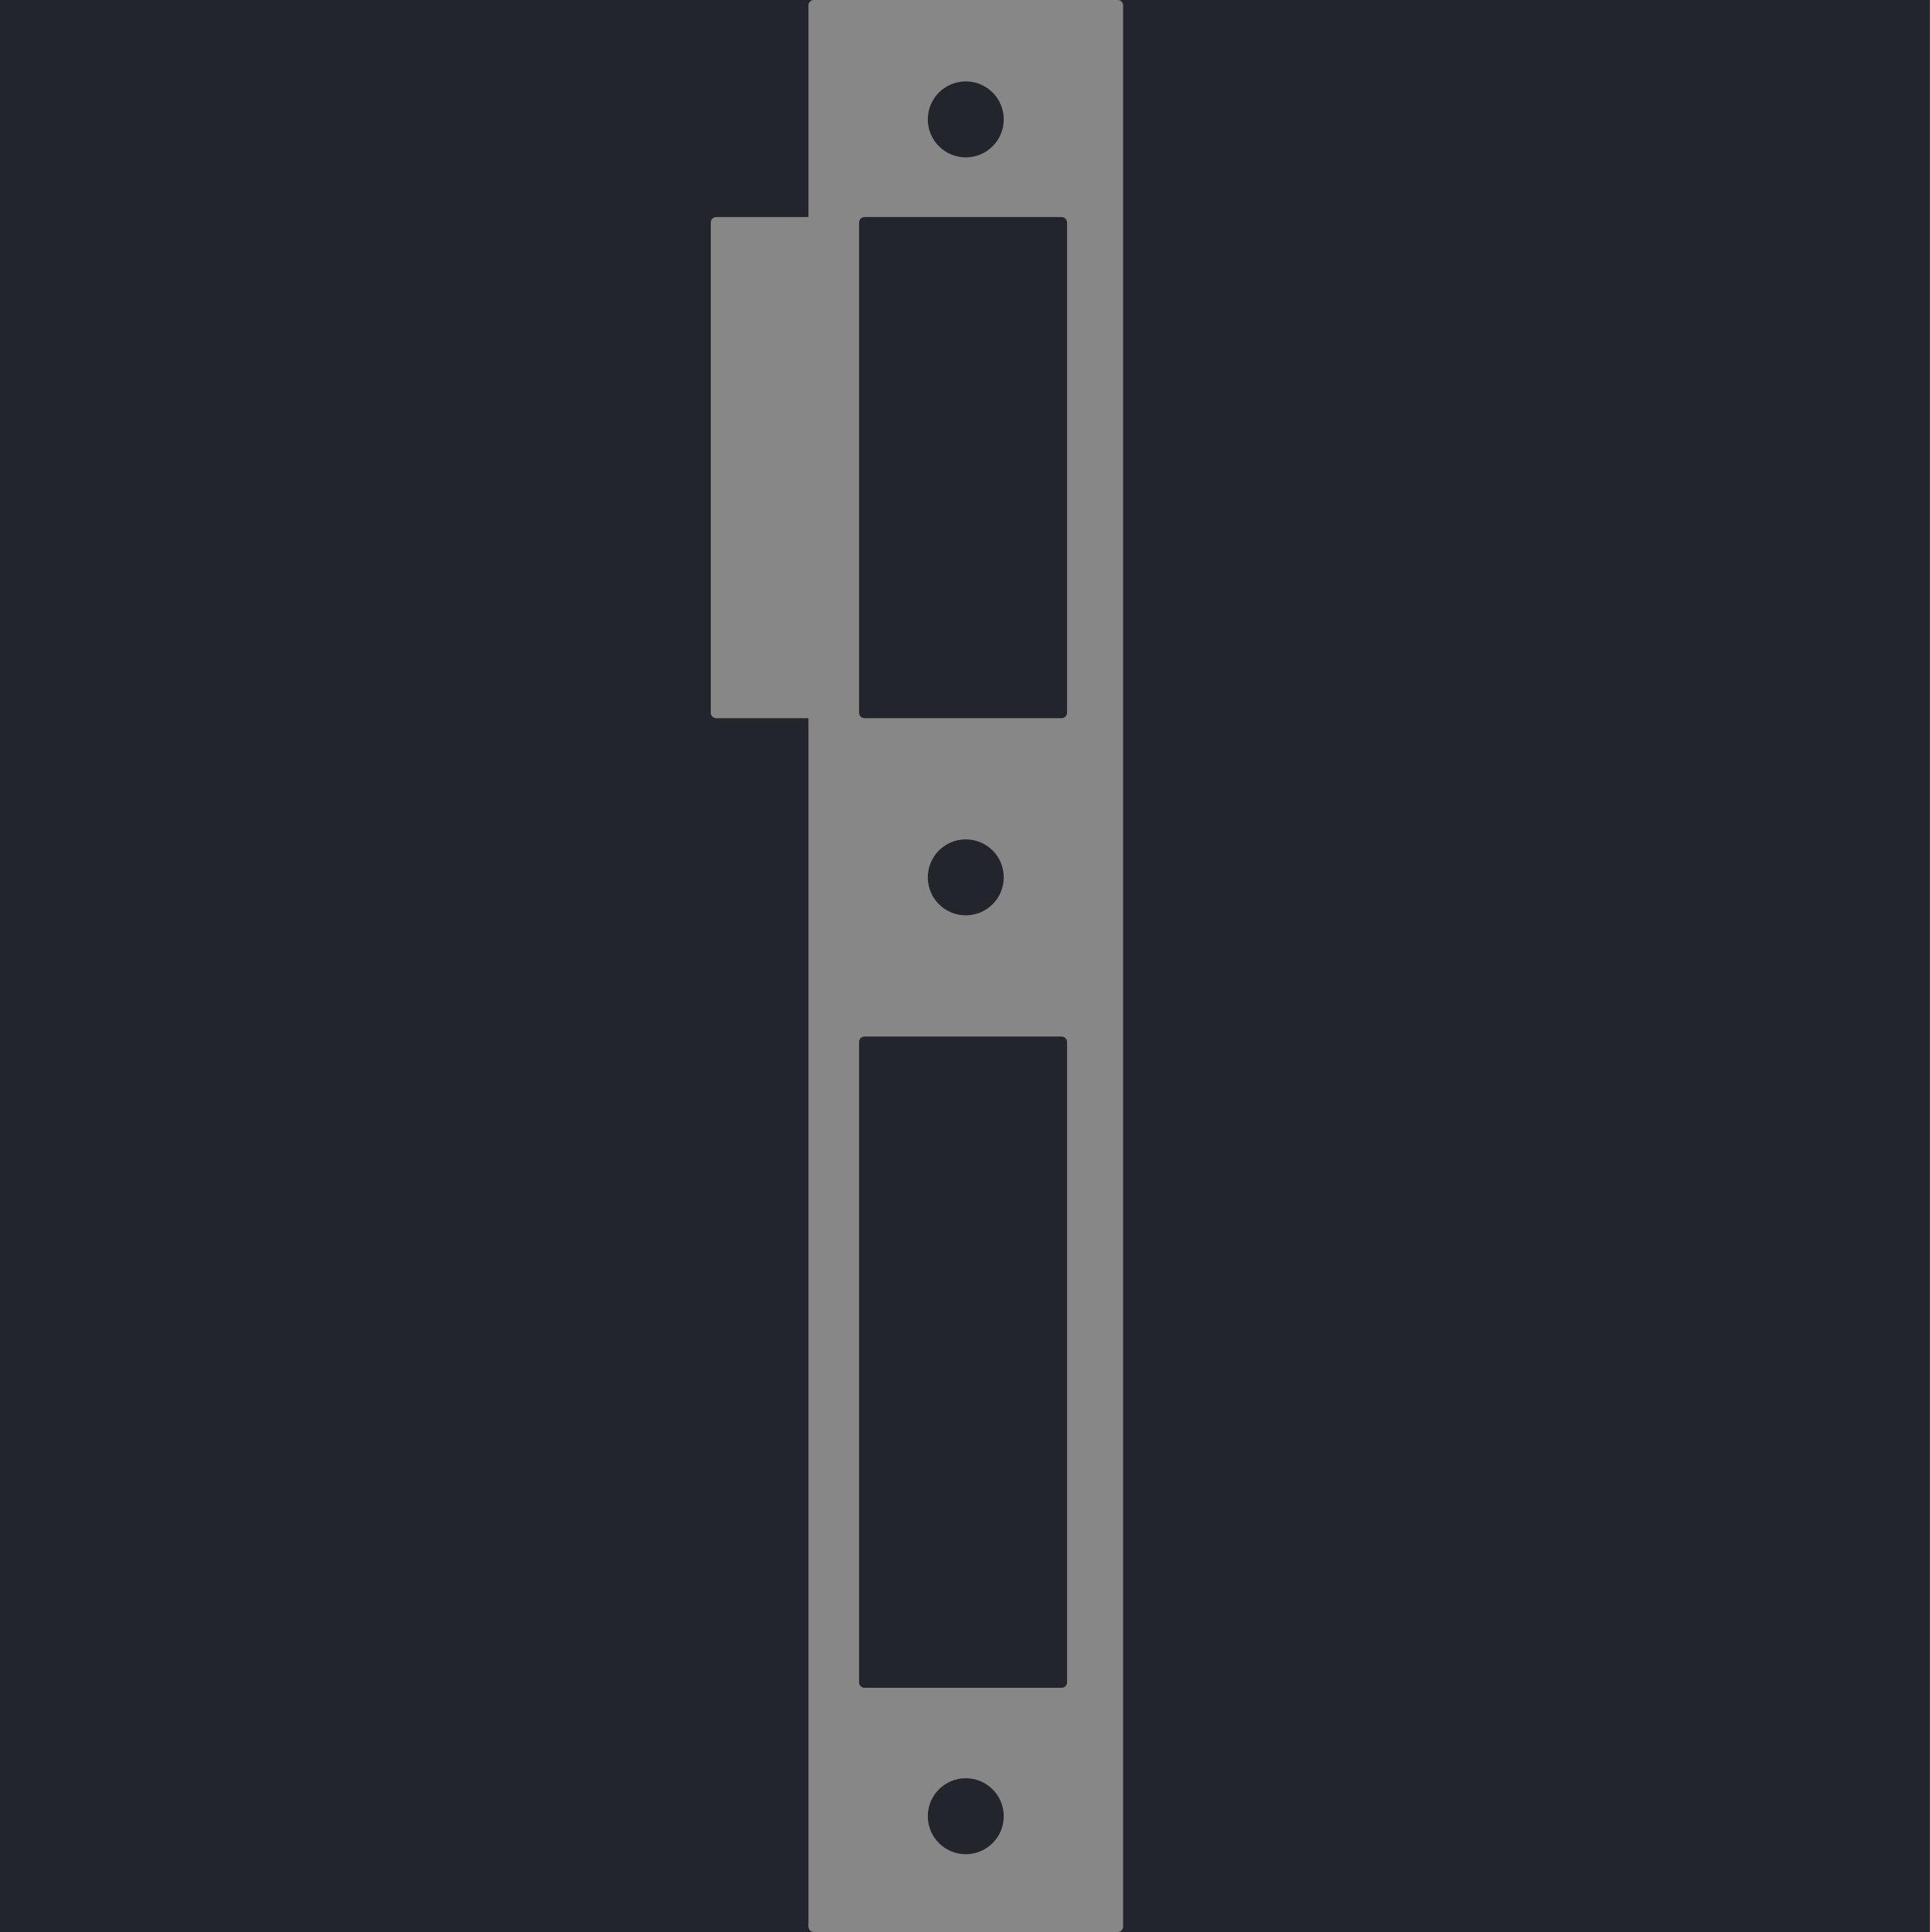
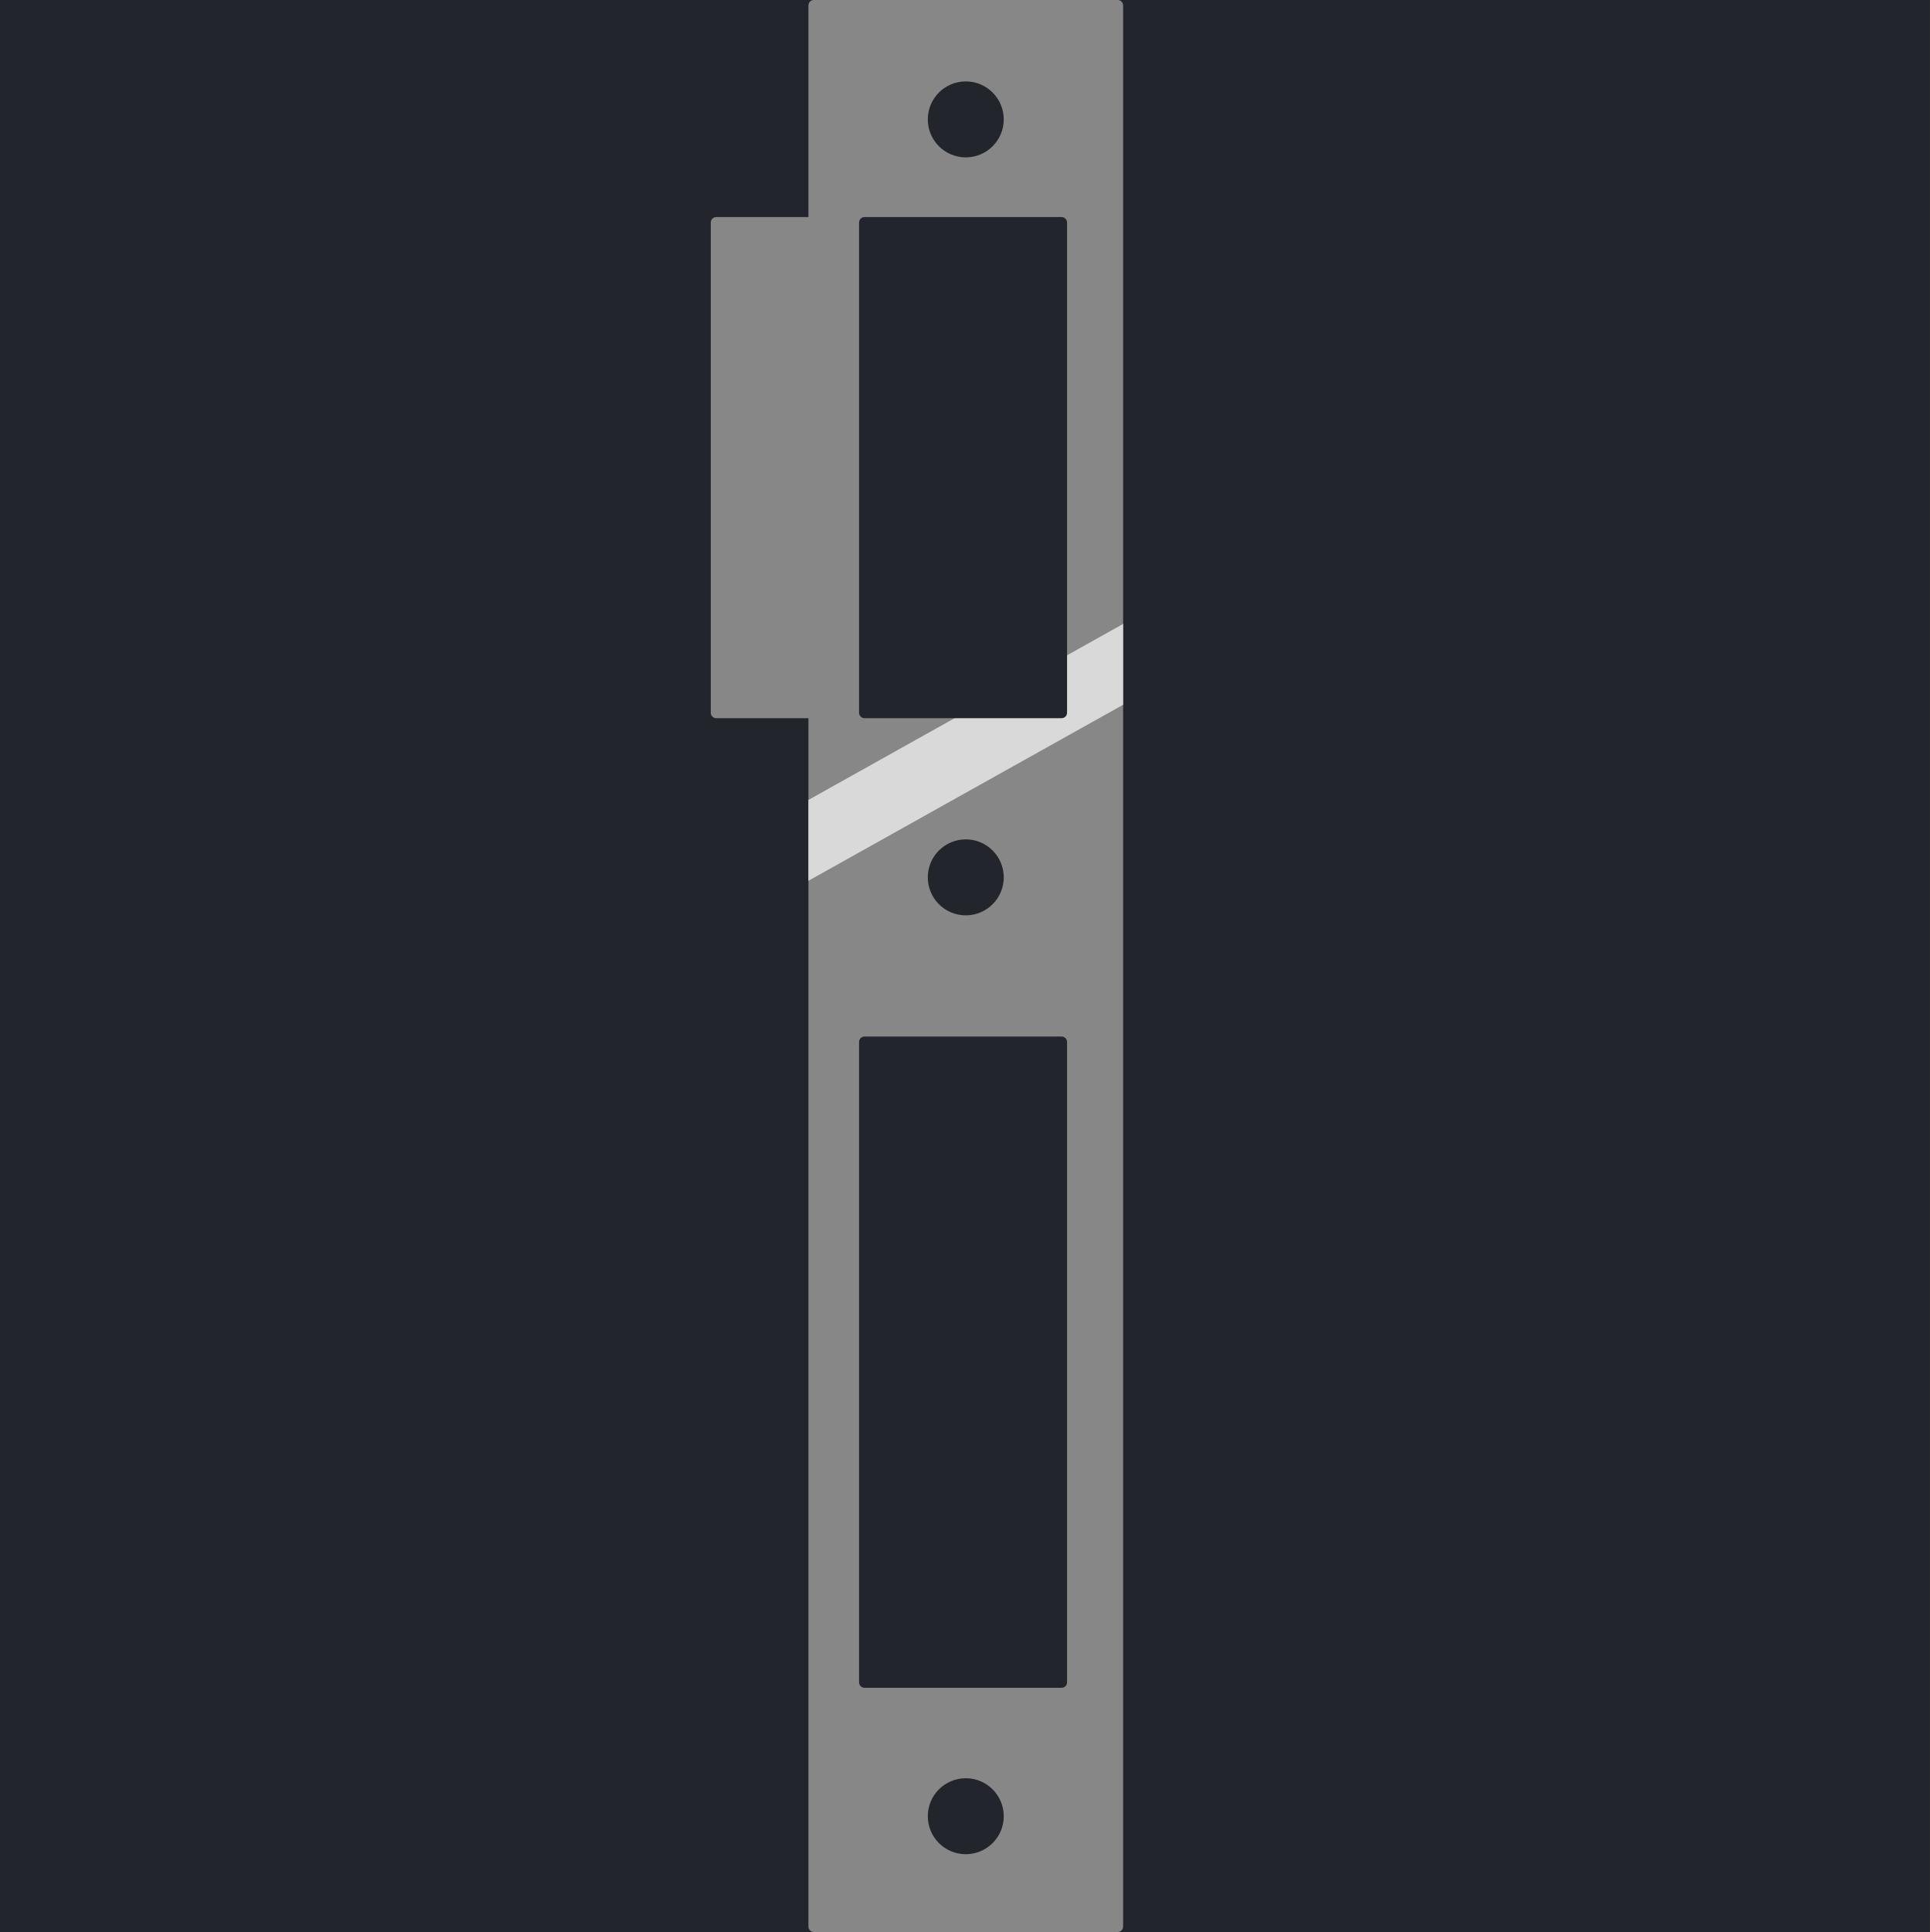
<svg xmlns="http://www.w3.org/2000/svg" width="1067" height="1068" viewBox="0 0 1067 1068" fill="none">
  <rect width="1067" height="1068" fill="#1E1E1E" />
-   <path d="M1067 0H0V1068H1067V0Z" fill="#22262C" />
-   <path d="M393 123C393 121.343 394.343 120 396 120H461V397H396C394.343 397 393 395.657 393 394V123Z" fill="#878787" />
-   <rect x="447" width="174" height="1068" rx="3" fill="#878787" />
-   <rect x="475" y="120" width="115" height="277" rx="3" fill="#22262C" />
-   <rect x="475" y="573" width="115" height="360" rx="3" fill="#22262C" />
-   <circle cx="534" cy="66" r="21" fill="#22262C" />
-   <circle cx="534" cy="485" r="21" fill="#22262C" />
-   <circle cx="534" cy="1004" r="21" fill="#22262C" />
+   <g clip-path="url(#clip0_0_1)">
+     <path d="M1067 0H0V1068H1067V0Z" fill="#1E1E1E" />
+     <path d="M1067 0H0V1068H1067V0Z" fill="#22262C" />
+     <path d="M393 123C393 121.343 394.343 120 396 120H461V397H396C394.343 397 393 395.657 393 394V123Z" fill="#878787" />
+     <path d="M618 0H450C448.343 0 447 1.343 447 3V1065C447 1066.66 448.343 1068 450 1068H618C619.657 1068 621 1066.66 621 1065V3C621 1.343 619.657 0 618 0Z" fill="#878787" />
+     <mask id="mask0_0_1" style="mask-type:alpha" maskUnits="userSpaceOnUse" x="447" y="0" width="174" height="1068">
+       <path d="M618 0H450C448.343 0 447 1.343 447 3V1065C447 1066.66 448.343 1068 450 1068H618C619.657 1068 621 1066.66 621 1065V3C621 1.343 619.657 0 618 0Z" fill="#878787" />
+     </mask>
+     <g mask="url(#mask0_0_1)">
+       <rect x="252" y="551.25" width="566" height="39" transform="rotate(-29.2141 252 551.25)" fill="#D9D9D9" />
+       <path d="M587 120H478C476.343 120 475 121.343 475 123V394C475 395.657 476.343 397 478 397H587C588.657 397 590 395.657 590 394V123C590 121.343 588.657 120 587 120Z" fill="#22262C" />
+       <path d="M587 573H478C476.343 573 475 574.343 475 576V930C475 931.657 476.343 933 478 933H587C588.657 933 590 931.657 590 930V576C590 574.343 588.657 573 587 573Z" fill="#22262C" />
+       <path d="M534 87C545.598 87 555 77.598 555 66C555 54.402 545.598 45 534 45C522.402 45 513 54.402 513 66C513 77.598 522.402 87 534 87Z" fill="#22262C" />
+       <path d="M534 506C545.598 506 555 496.598 555 485C555 473.402 545.598 464 534 464C522.402 464 513 473.402 513 485C513 496.598 522.402 506 534 506Z" fill="#22262C" />
+       <path d="M534 1025C545.598 1025 555 1015.6 555 1004C555 992.402 545.598 983 534 983C522.402 983 513 992.402 513 1004C513 1015.6 522.402 1025 534 1025Z" fill="#22262C" />
+     </g>
+   </g>
+   <defs>
+     <clipPath id="clip0_0_1">
+       <rect width="1067" height="1068" fill="white" />
+     </clipPath>
+   </defs>
</svg>
